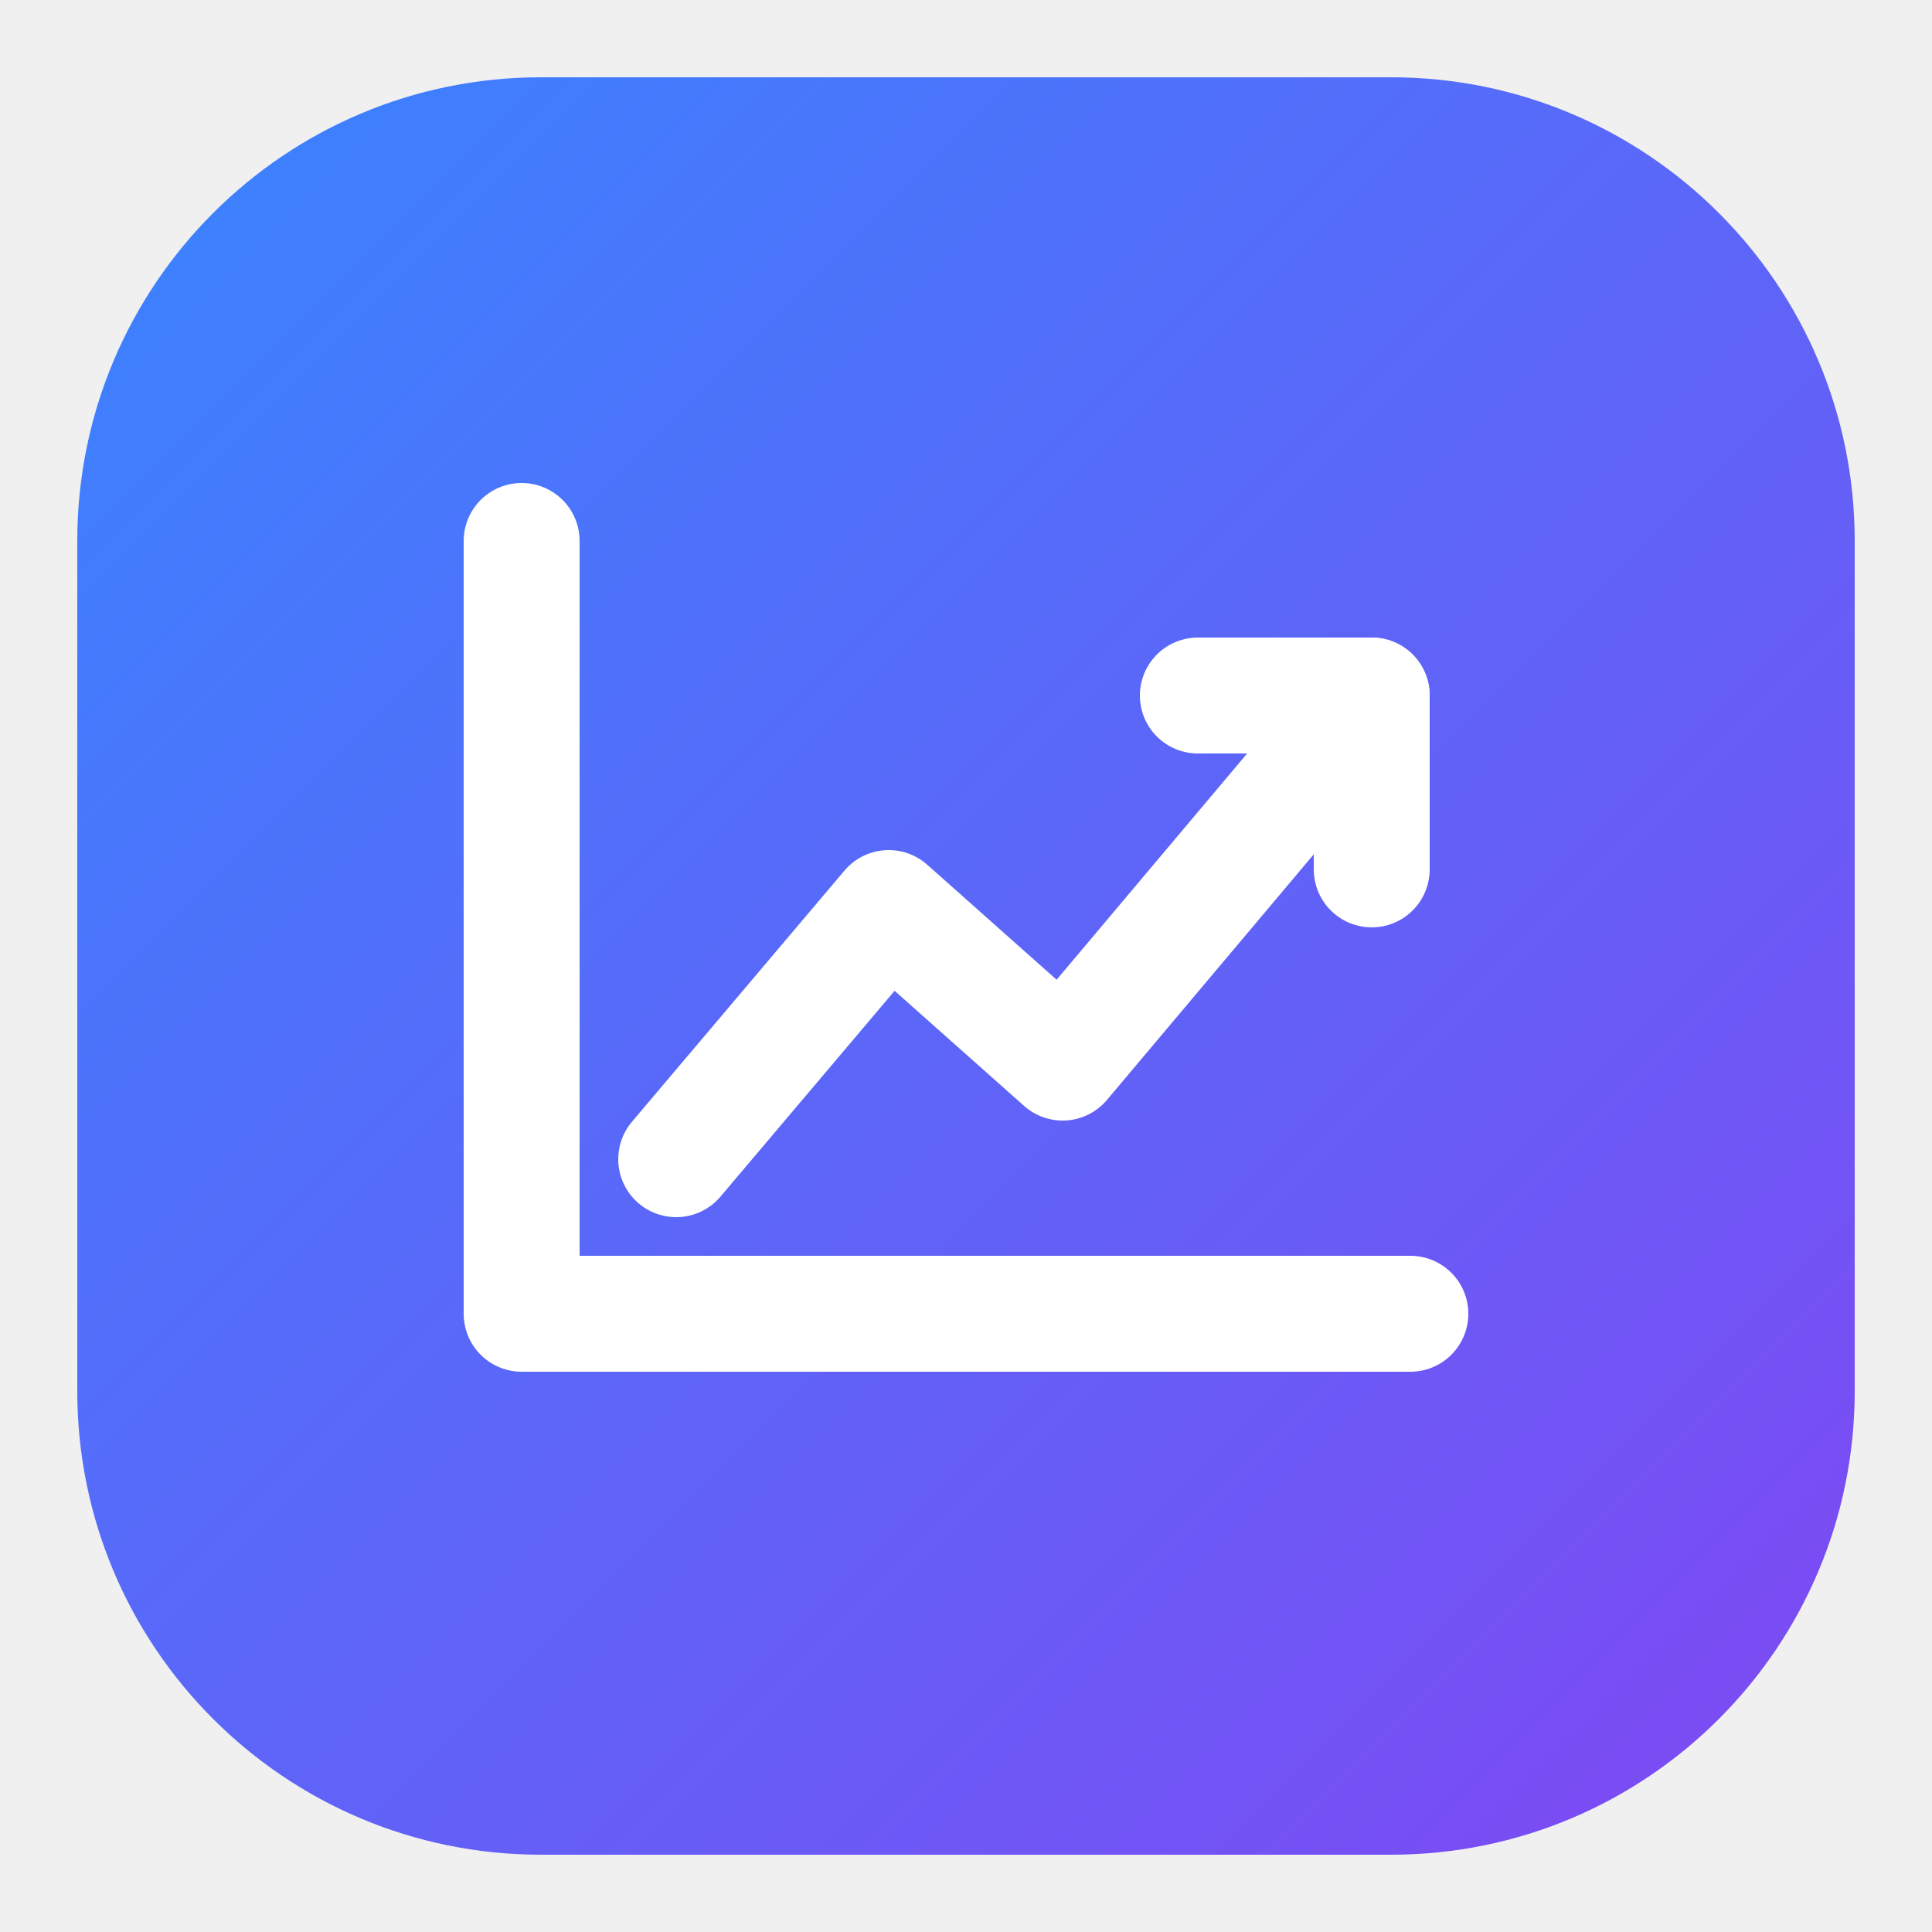
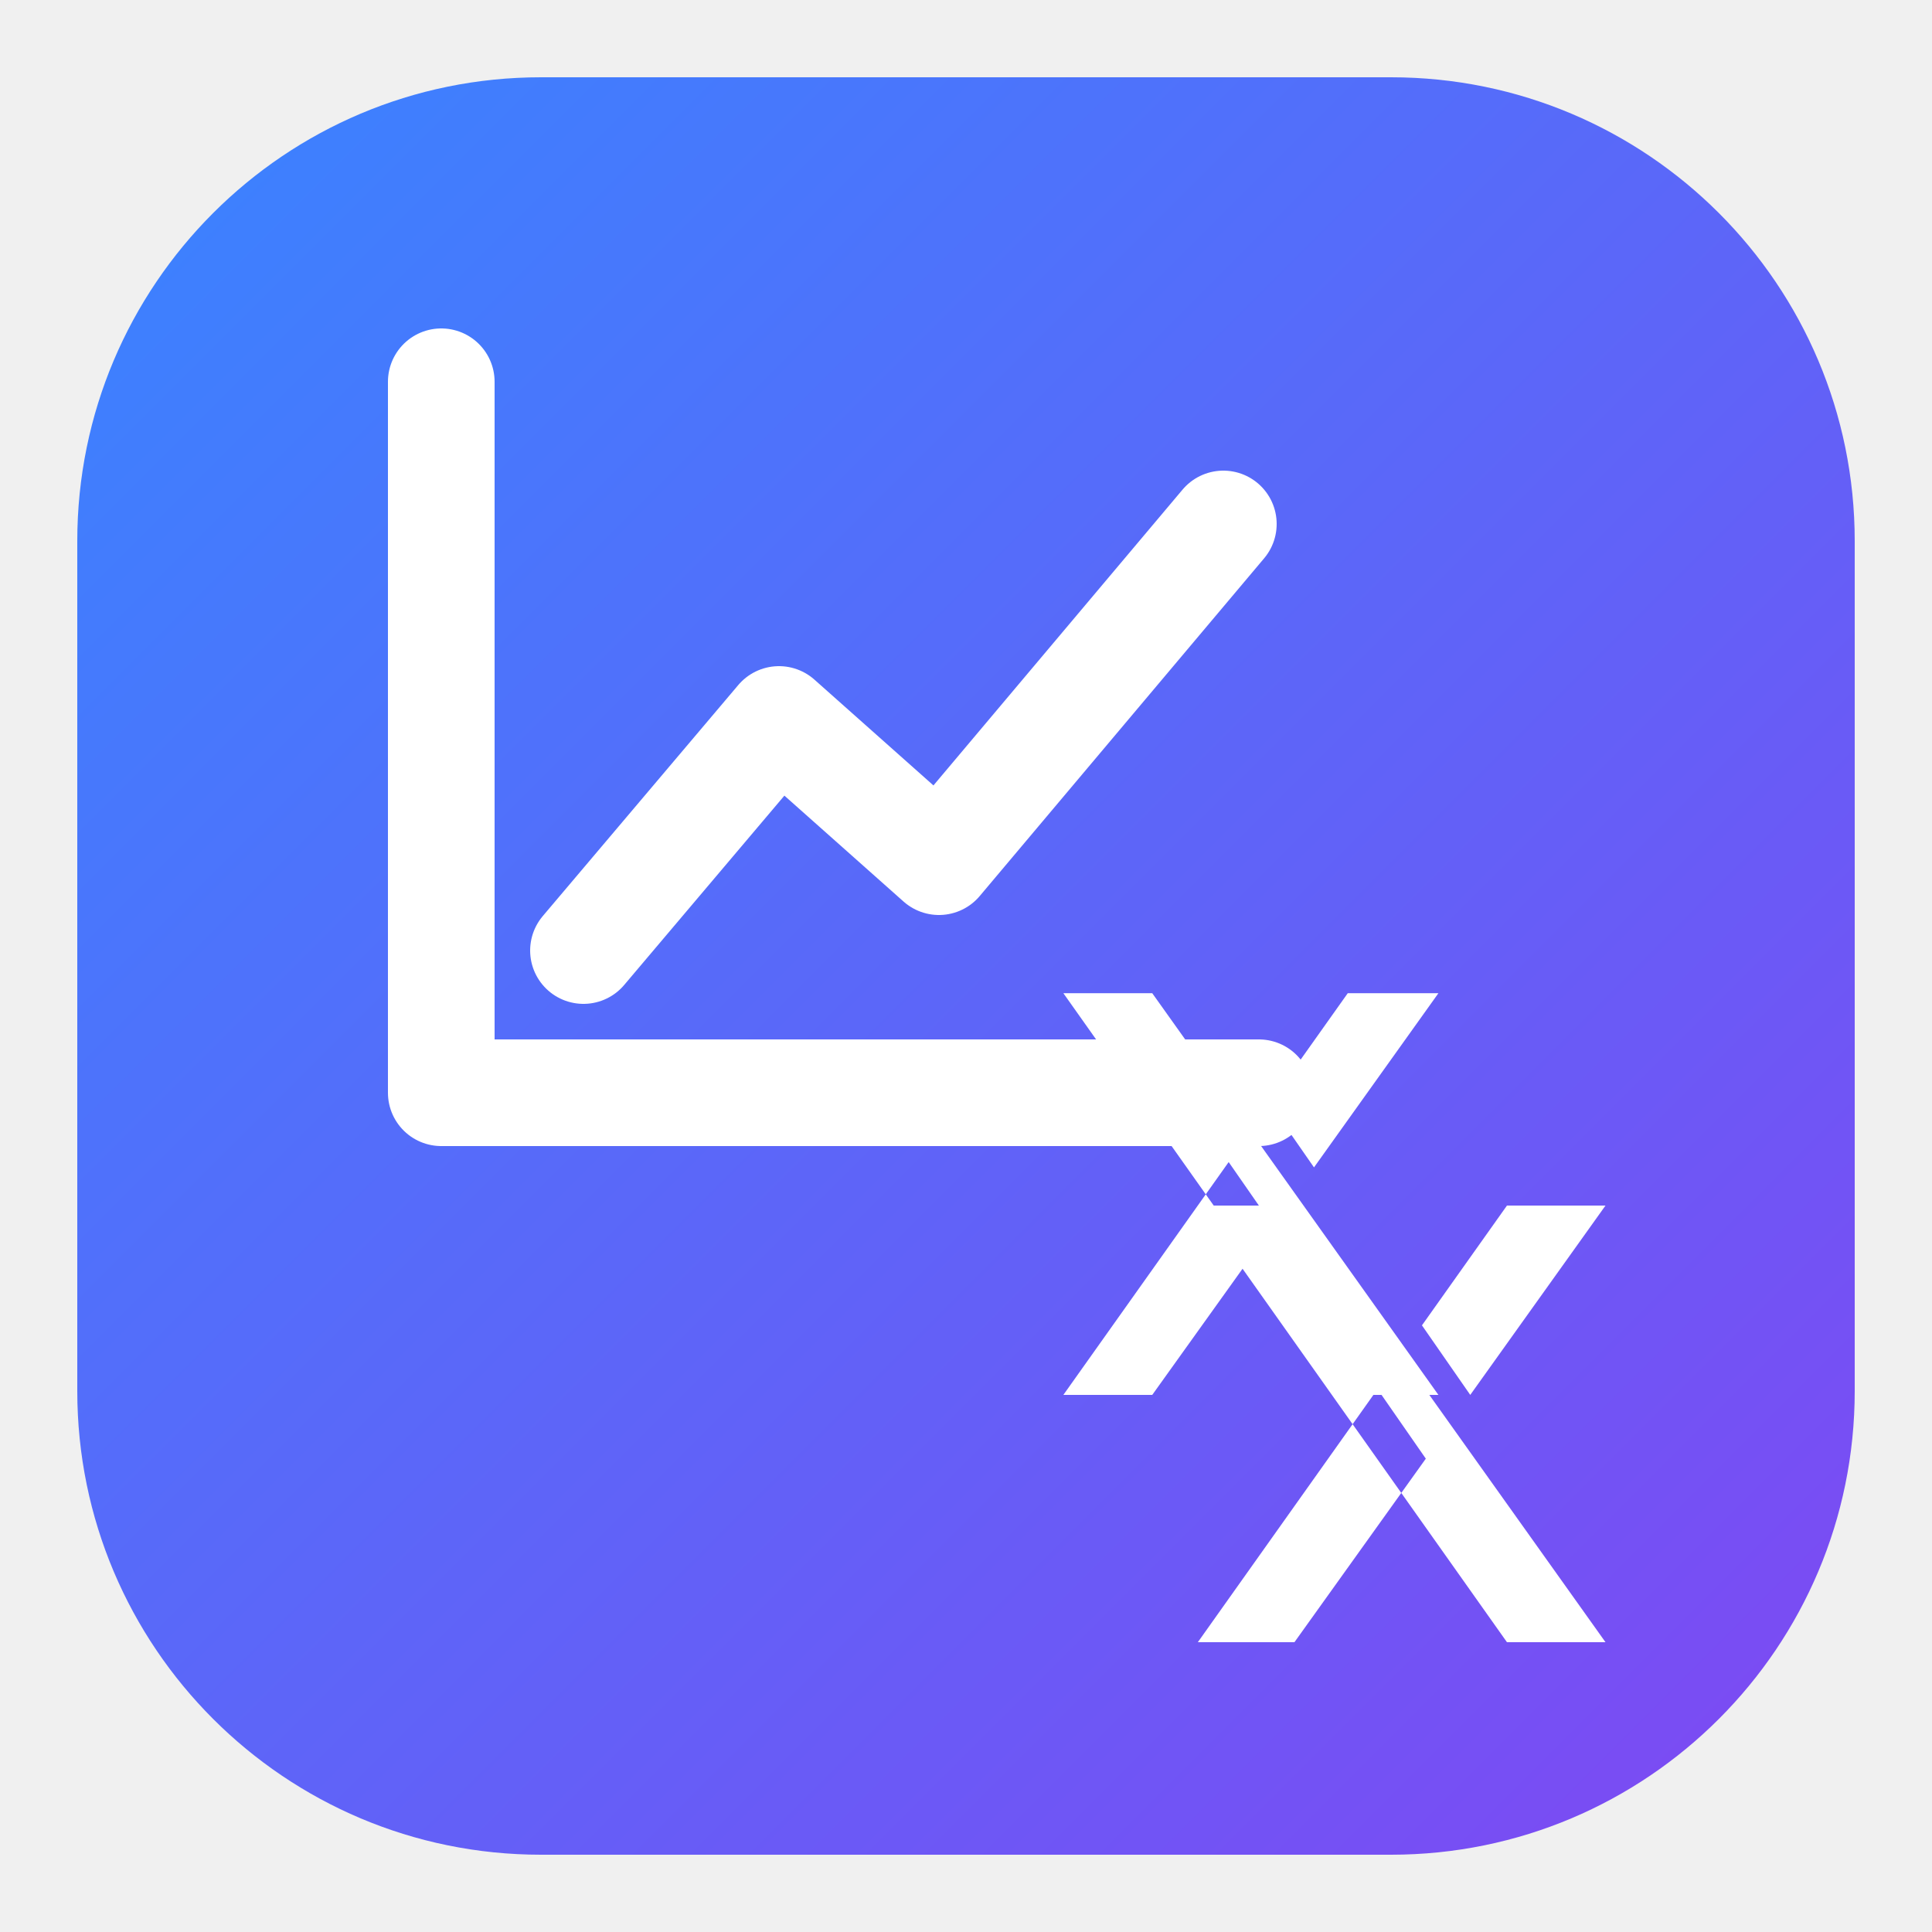
<svg xmlns="http://www.w3.org/2000/svg" viewBox="0 0 100 100" width="100" height="100">
  <defs>
    <linearGradient id="g" x1="0" y1="0" x2="1" y2="1">
      <stop offset="0" stop-color="#3885FF" />
      <stop offset="1" stop-color="#8047F2" />
    </linearGradient>
  </defs>
  <rect x="4" y="4" width="92" height="92" rx="24" fill="url(#g)" />
-   <path d="M27 28v40h46" fill="none" stroke="#fff" stroke-width="6" stroke-linecap="round" stroke-linejoin="round" />
-   <path d="M35 60l11-13 9 8 16-19" fill="none" stroke="#fff" stroke-width="6" stroke-linecap="round" stroke-linejoin="round" />
-   <path d="M62 36h9v9" fill="none" stroke="#fff" stroke-width="6" stroke-linecap="round" stroke-linejoin="round" />
+   <g transform="translate(-2 -6) scale(0.92)">
+     <path d="M27 28v40h46" fill="none" stroke="#fff" stroke-width="6" stroke-linecap="round" stroke-linejoin="round" />
+     <path d="M35 60l11-13 9 8 16-19" fill="none" stroke="#fff" stroke-width="6" stroke-linecap="round" stroke-linejoin="round" />
+     <path d="M62.0,62.4 L67.0,62.4 L83.1,85.0 L78.0,85.0Z M62.0,85.0 L67.0,85.0 L73.8,75.5 L71.3,71.9Z M78.0,62.4 L83.1,62.4 L76.1,72.2 L73.6,68.6Z" fill="#fff" />
+   </g>
+   <path d="M62.0,62.4 L67.0,62.4 L83.1,85.0 L78.0,85.0Z M62.0,85.0 L67.0,85.0 L73.8,75.5 L71.3,71.9Z M78.0,62.4 L83.1,62.4 L76.1,72.2 L73.6,68.6Z" fill="#fff" />
</svg>
